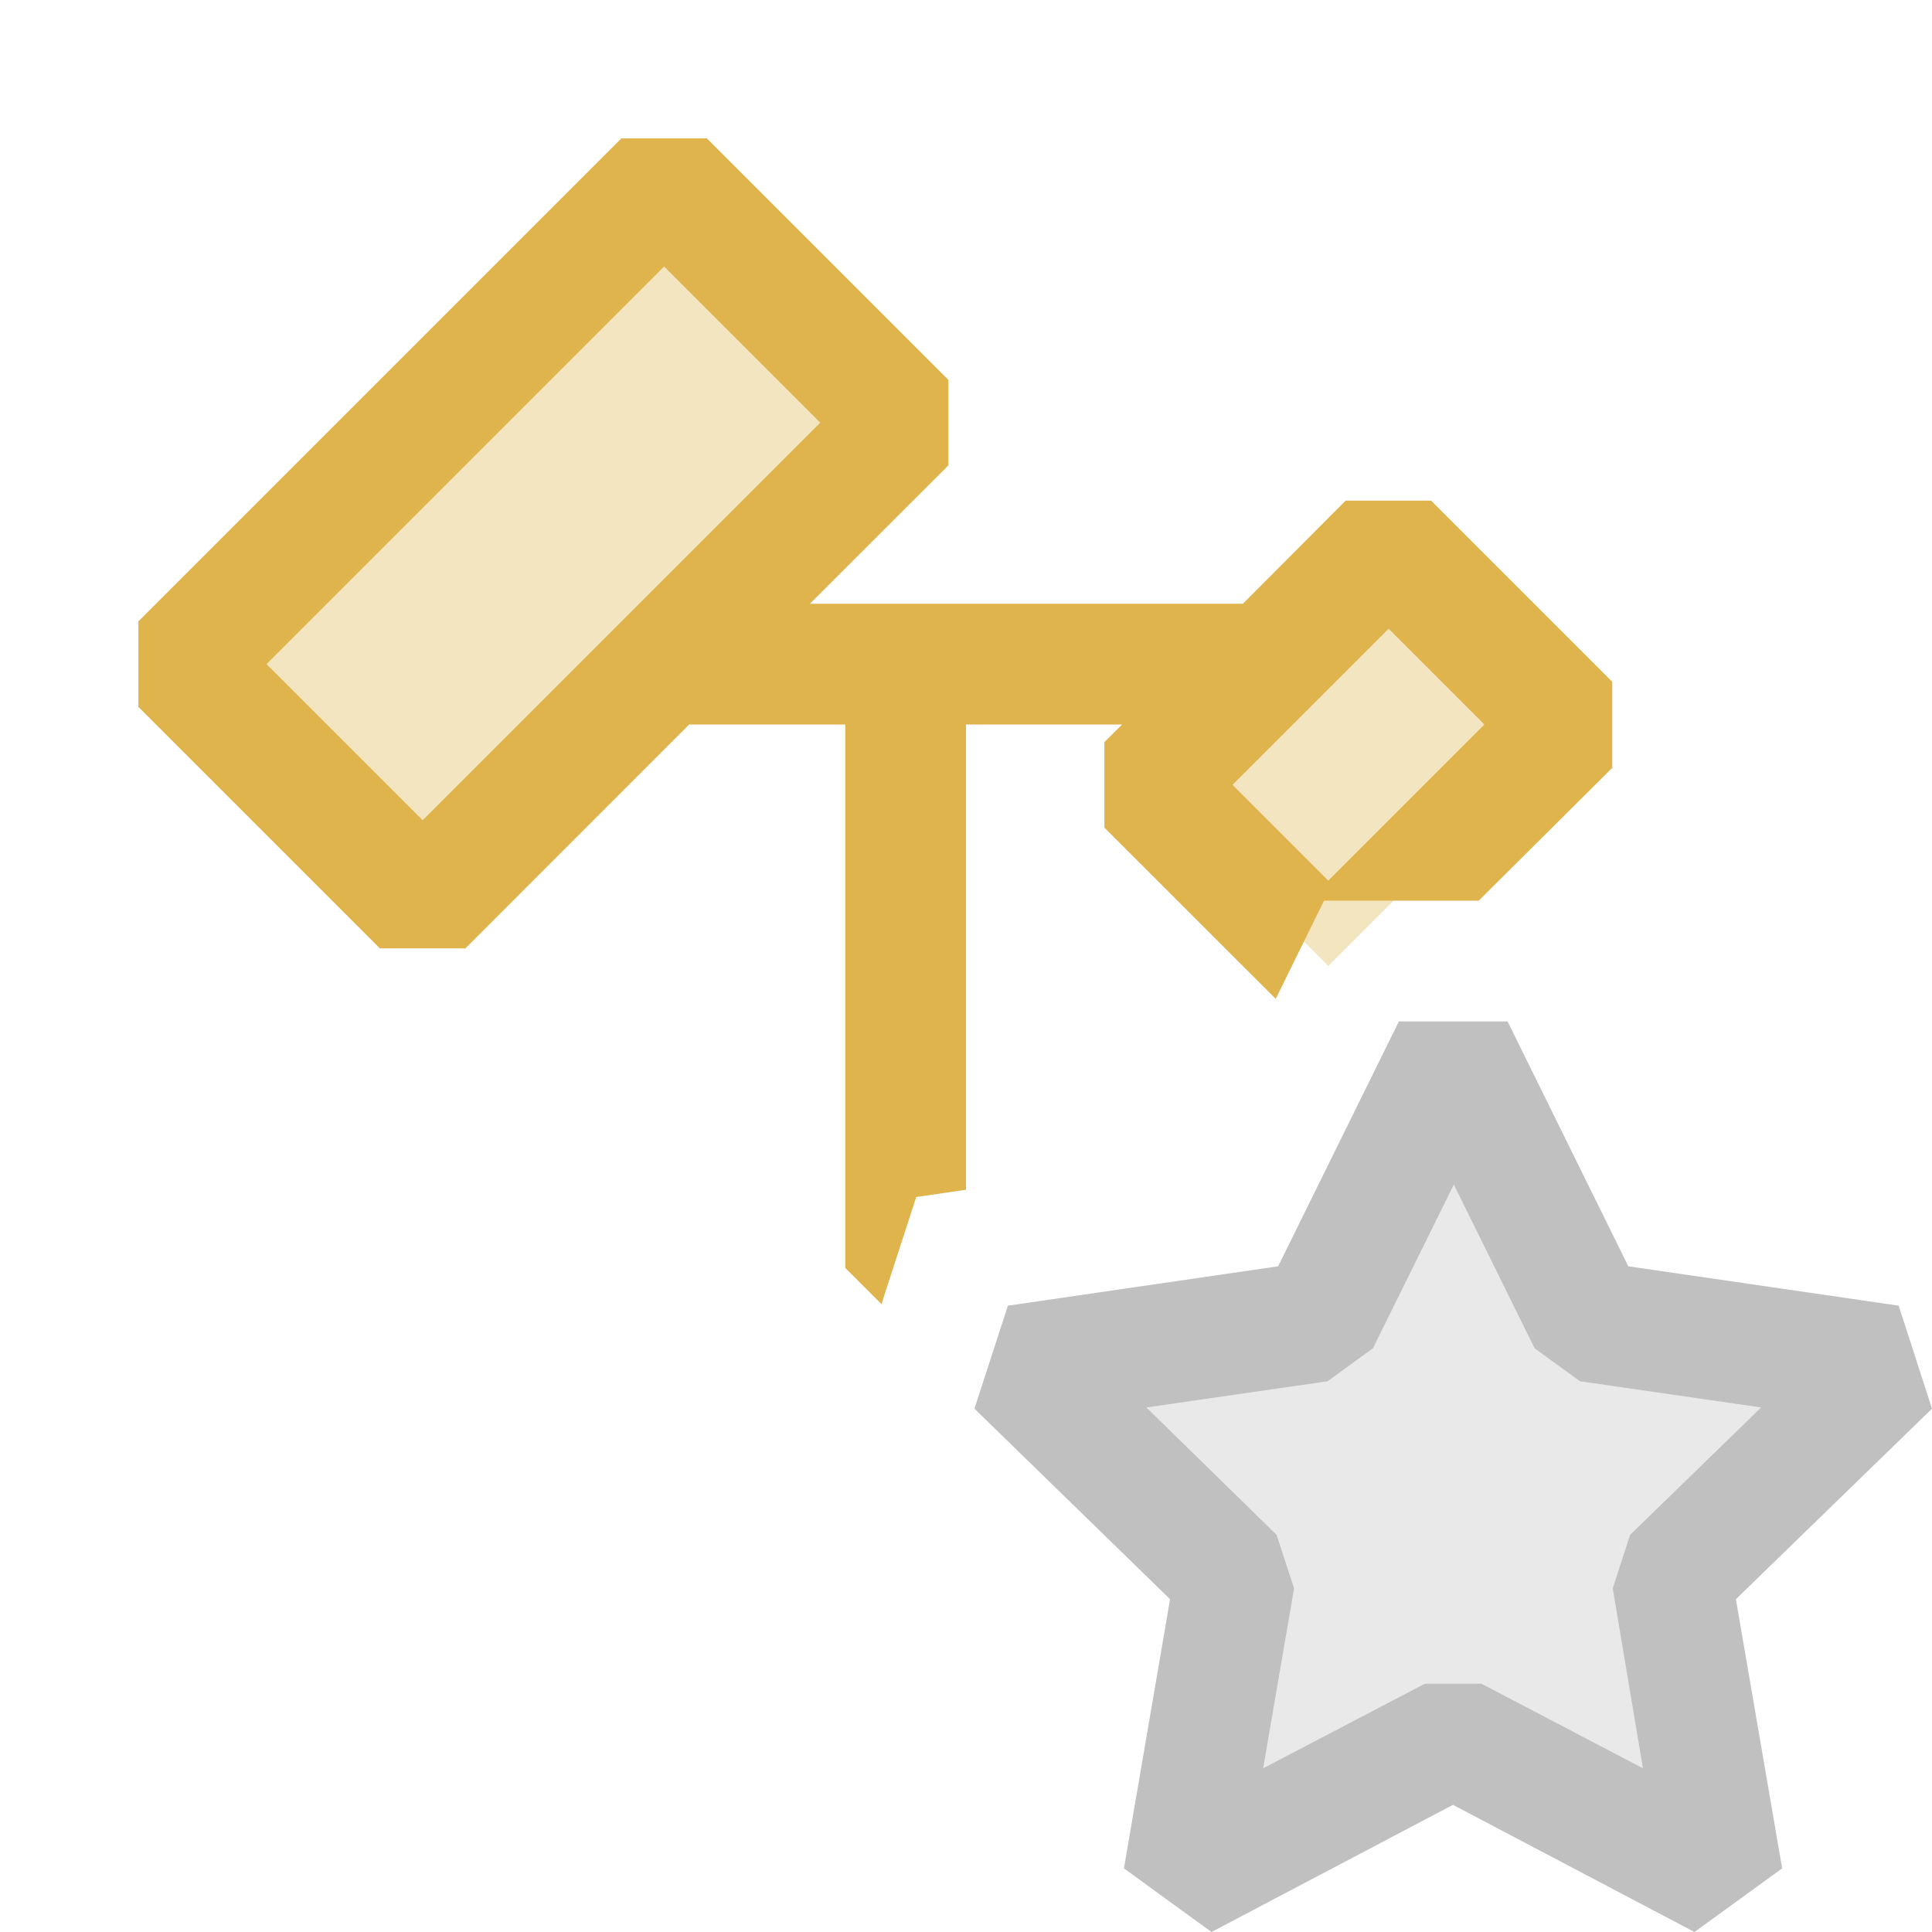
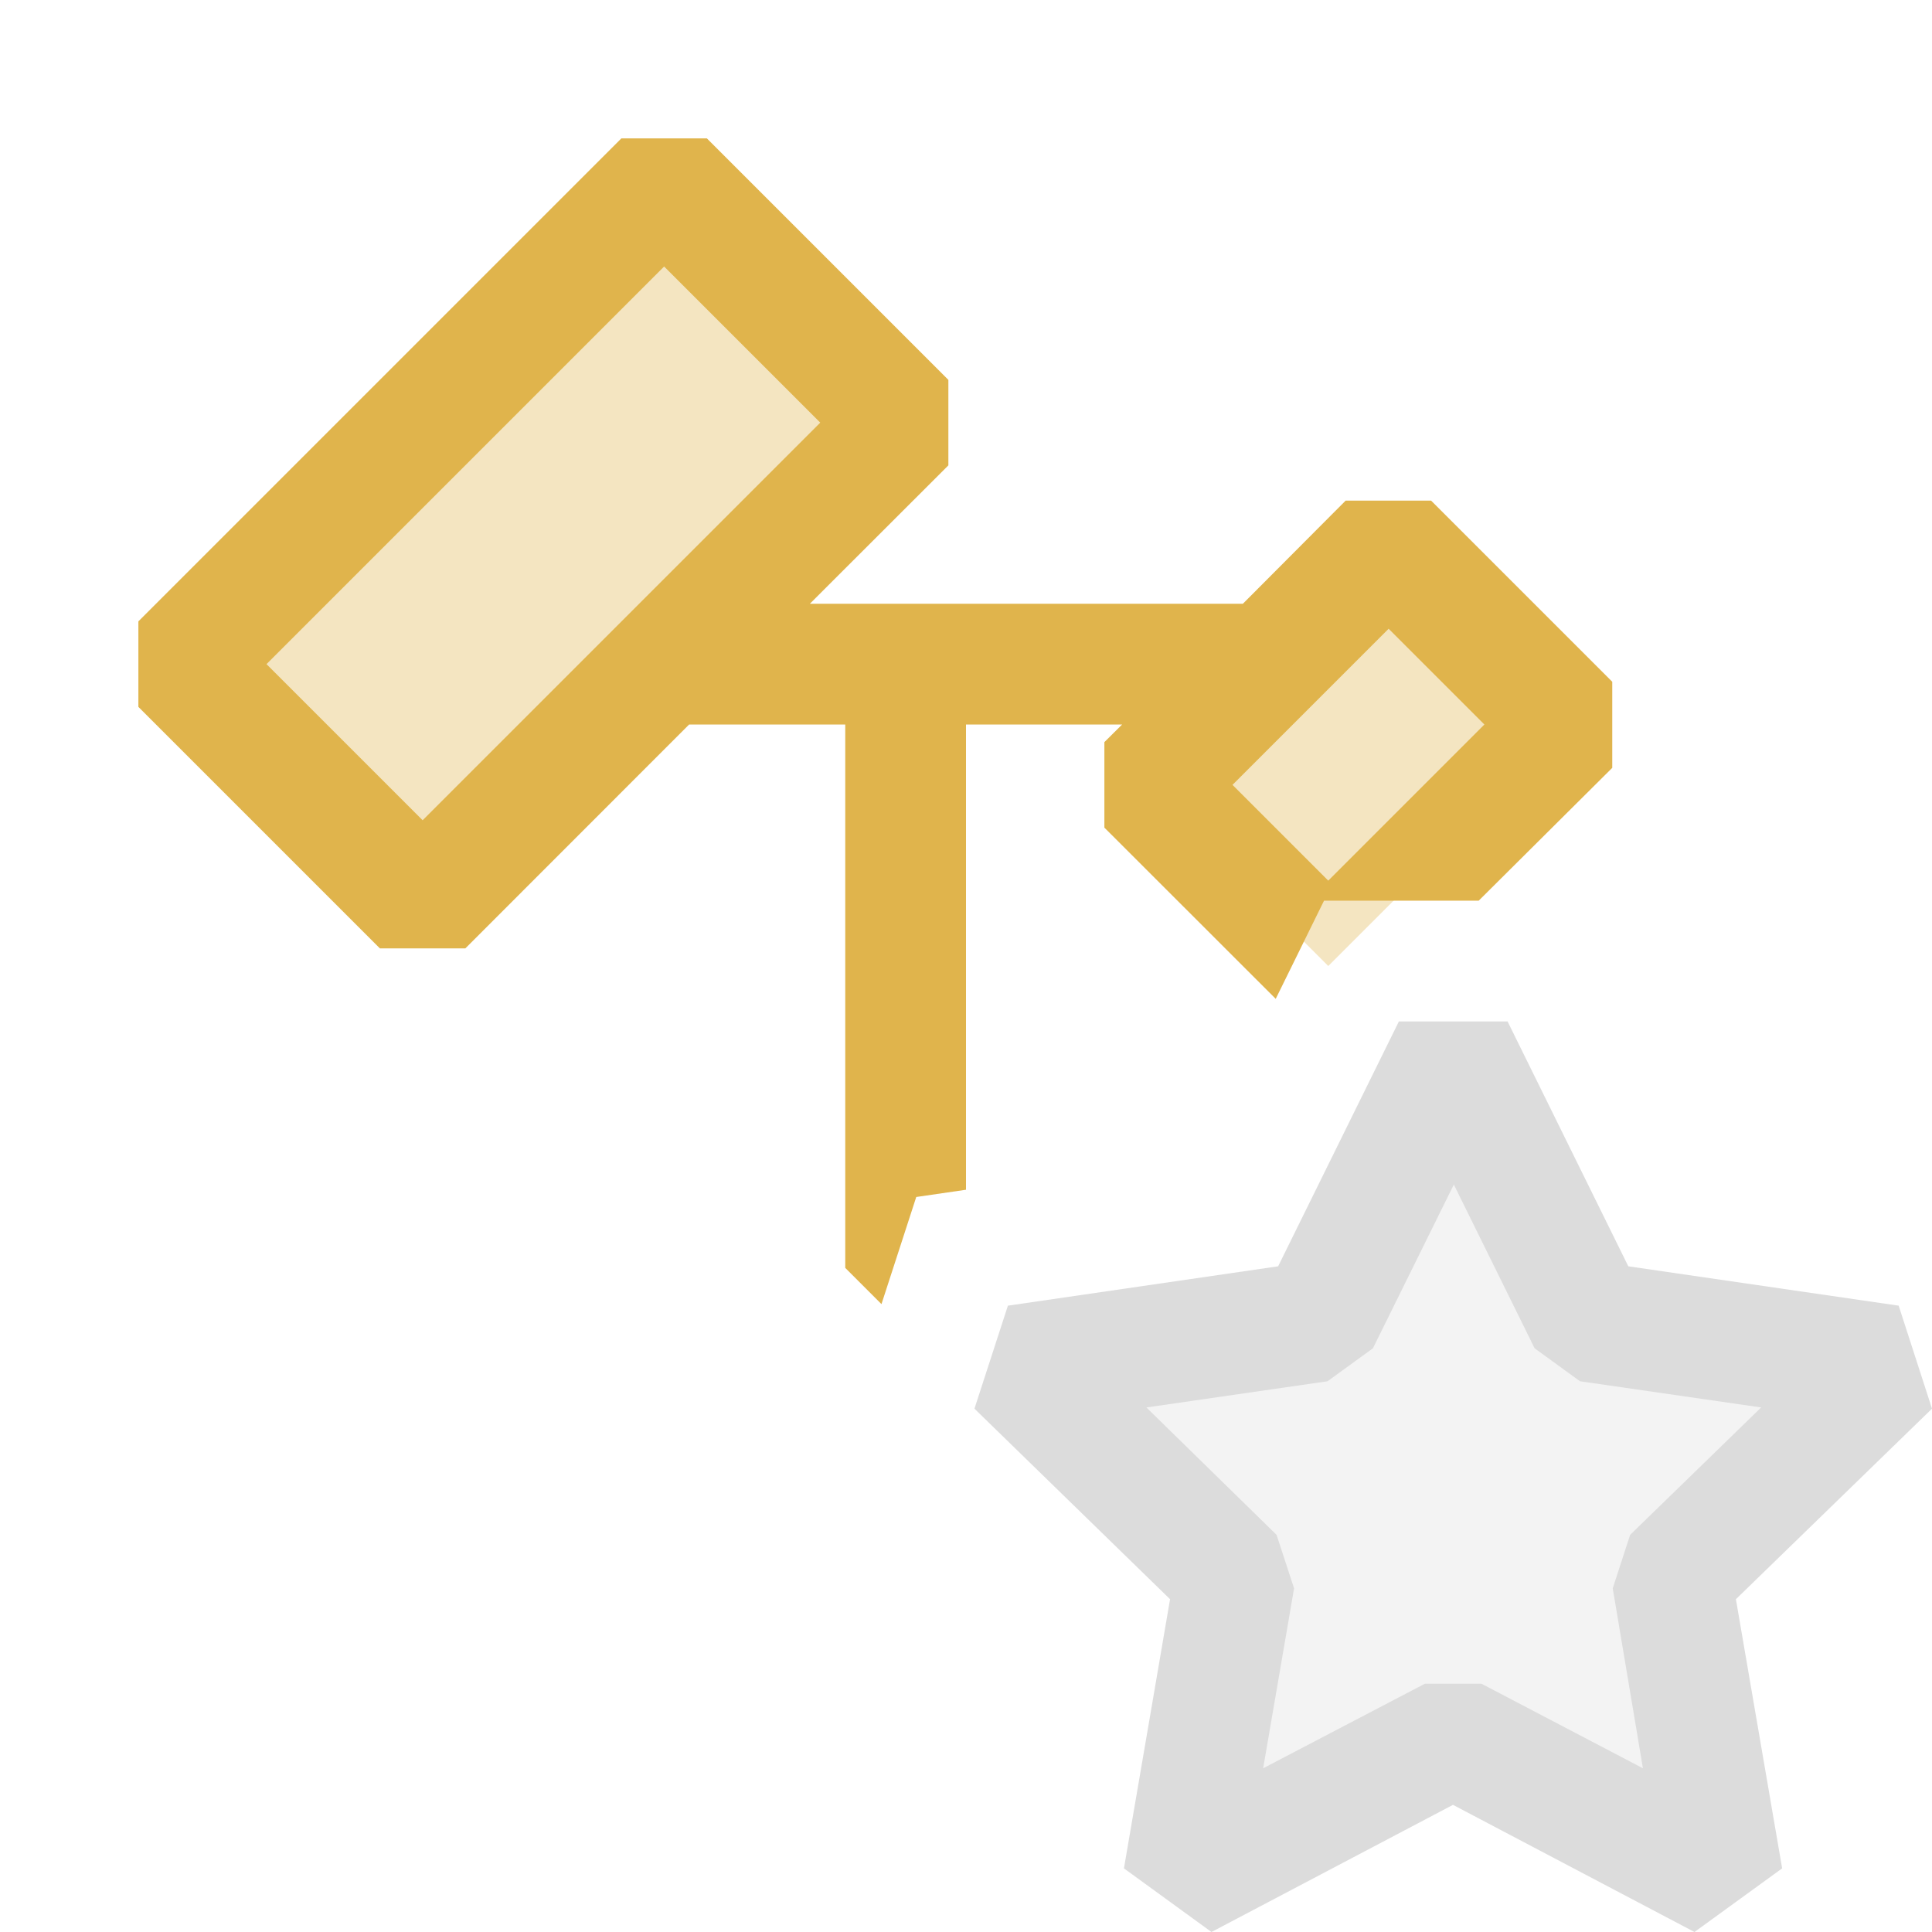
<svg xmlns="http://www.w3.org/2000/svg" viewBox="0 0 16 16">
  <defs>
-     <style>.canvas{fill: none; opacity: 0;}.light-defaultgrey-10{fill: #c0c0c0; opacity: 0.35;}.light-defaultgrey{fill: #c0c0c0; opacity: 1;}.light-yellow-10{fill: #e0b44c; opacity: 0.35;}.light-yellow{fill: #e0b44c; opacity: 1;}</style>
+     <style>.canvas{fill: none; opacity: 0;}.light-defaultgrey-10{fill: #dcdcdc; opacity: 0.35;}.light-defaultgrey{fill: #dcdcdc; opacity: 1;}.light-yellow-10{fill: #e0b44c; opacity: 0.35;}.light-yellow{fill: #e0b44c; opacity: 1;}</style>
  </defs>
  <g id="canvas" class="canvas">
    <path class="canvas" d="M16,16H0V0H16Z" />
  </g>
  <g id="level-1">
    <path class="light-defaultgrey-10" d="M13.844,13.07l.426,2.488-2.234-1.175L9.8,15.558l.427-2.488L8.42,11.308l2.5-.363,1.118-2.264,1.117,2.264,2.5.363Z" />
    <path class="light-defaultgrey" d="M16,11.666l-.276-.853-2.239-.326-1-2.028h-.9l-1,2.028-2.238.326-.277.853L9.69,13.244l-.382,2.229.725.527,2-1.053,2,1.053.726-.527-.383-2.229Zm-2.394,2.978-1.337-.7H11.8l-1.339.7.256-1.49-.145-.443L9.494,11.656l1.5-.217.376-.273.67-1.356.669,1.356.376.273,1.5.217L13.5,12.711l-.144.443Z" />
    <path class="light-yellow-10" d="M5.5,1.5l2,2-4,4-2-2Zm6,3-2,2L11,8l2-2Z" />
    <path class="light-yellow" d="M7,10.5l.3.3.288-.887L8,9.853V6H9.293l-.147.146v.708l1.419,1.418.4-.813h1.281l1.106-1.1V5.646l-1.5-1.5h-.708L10.293,5H6.707L7.854,3.854V3.146l-2-2H5.146l-4,4v.708l2,2h.708L5.707,6H7Zm4.5-5.293L12.293,6,11,7.293,10.207,6.5Zm-8,1.586L2.207,5.5,5.5,2.207,6.793,3.5Z" />
  </g>
</svg>
